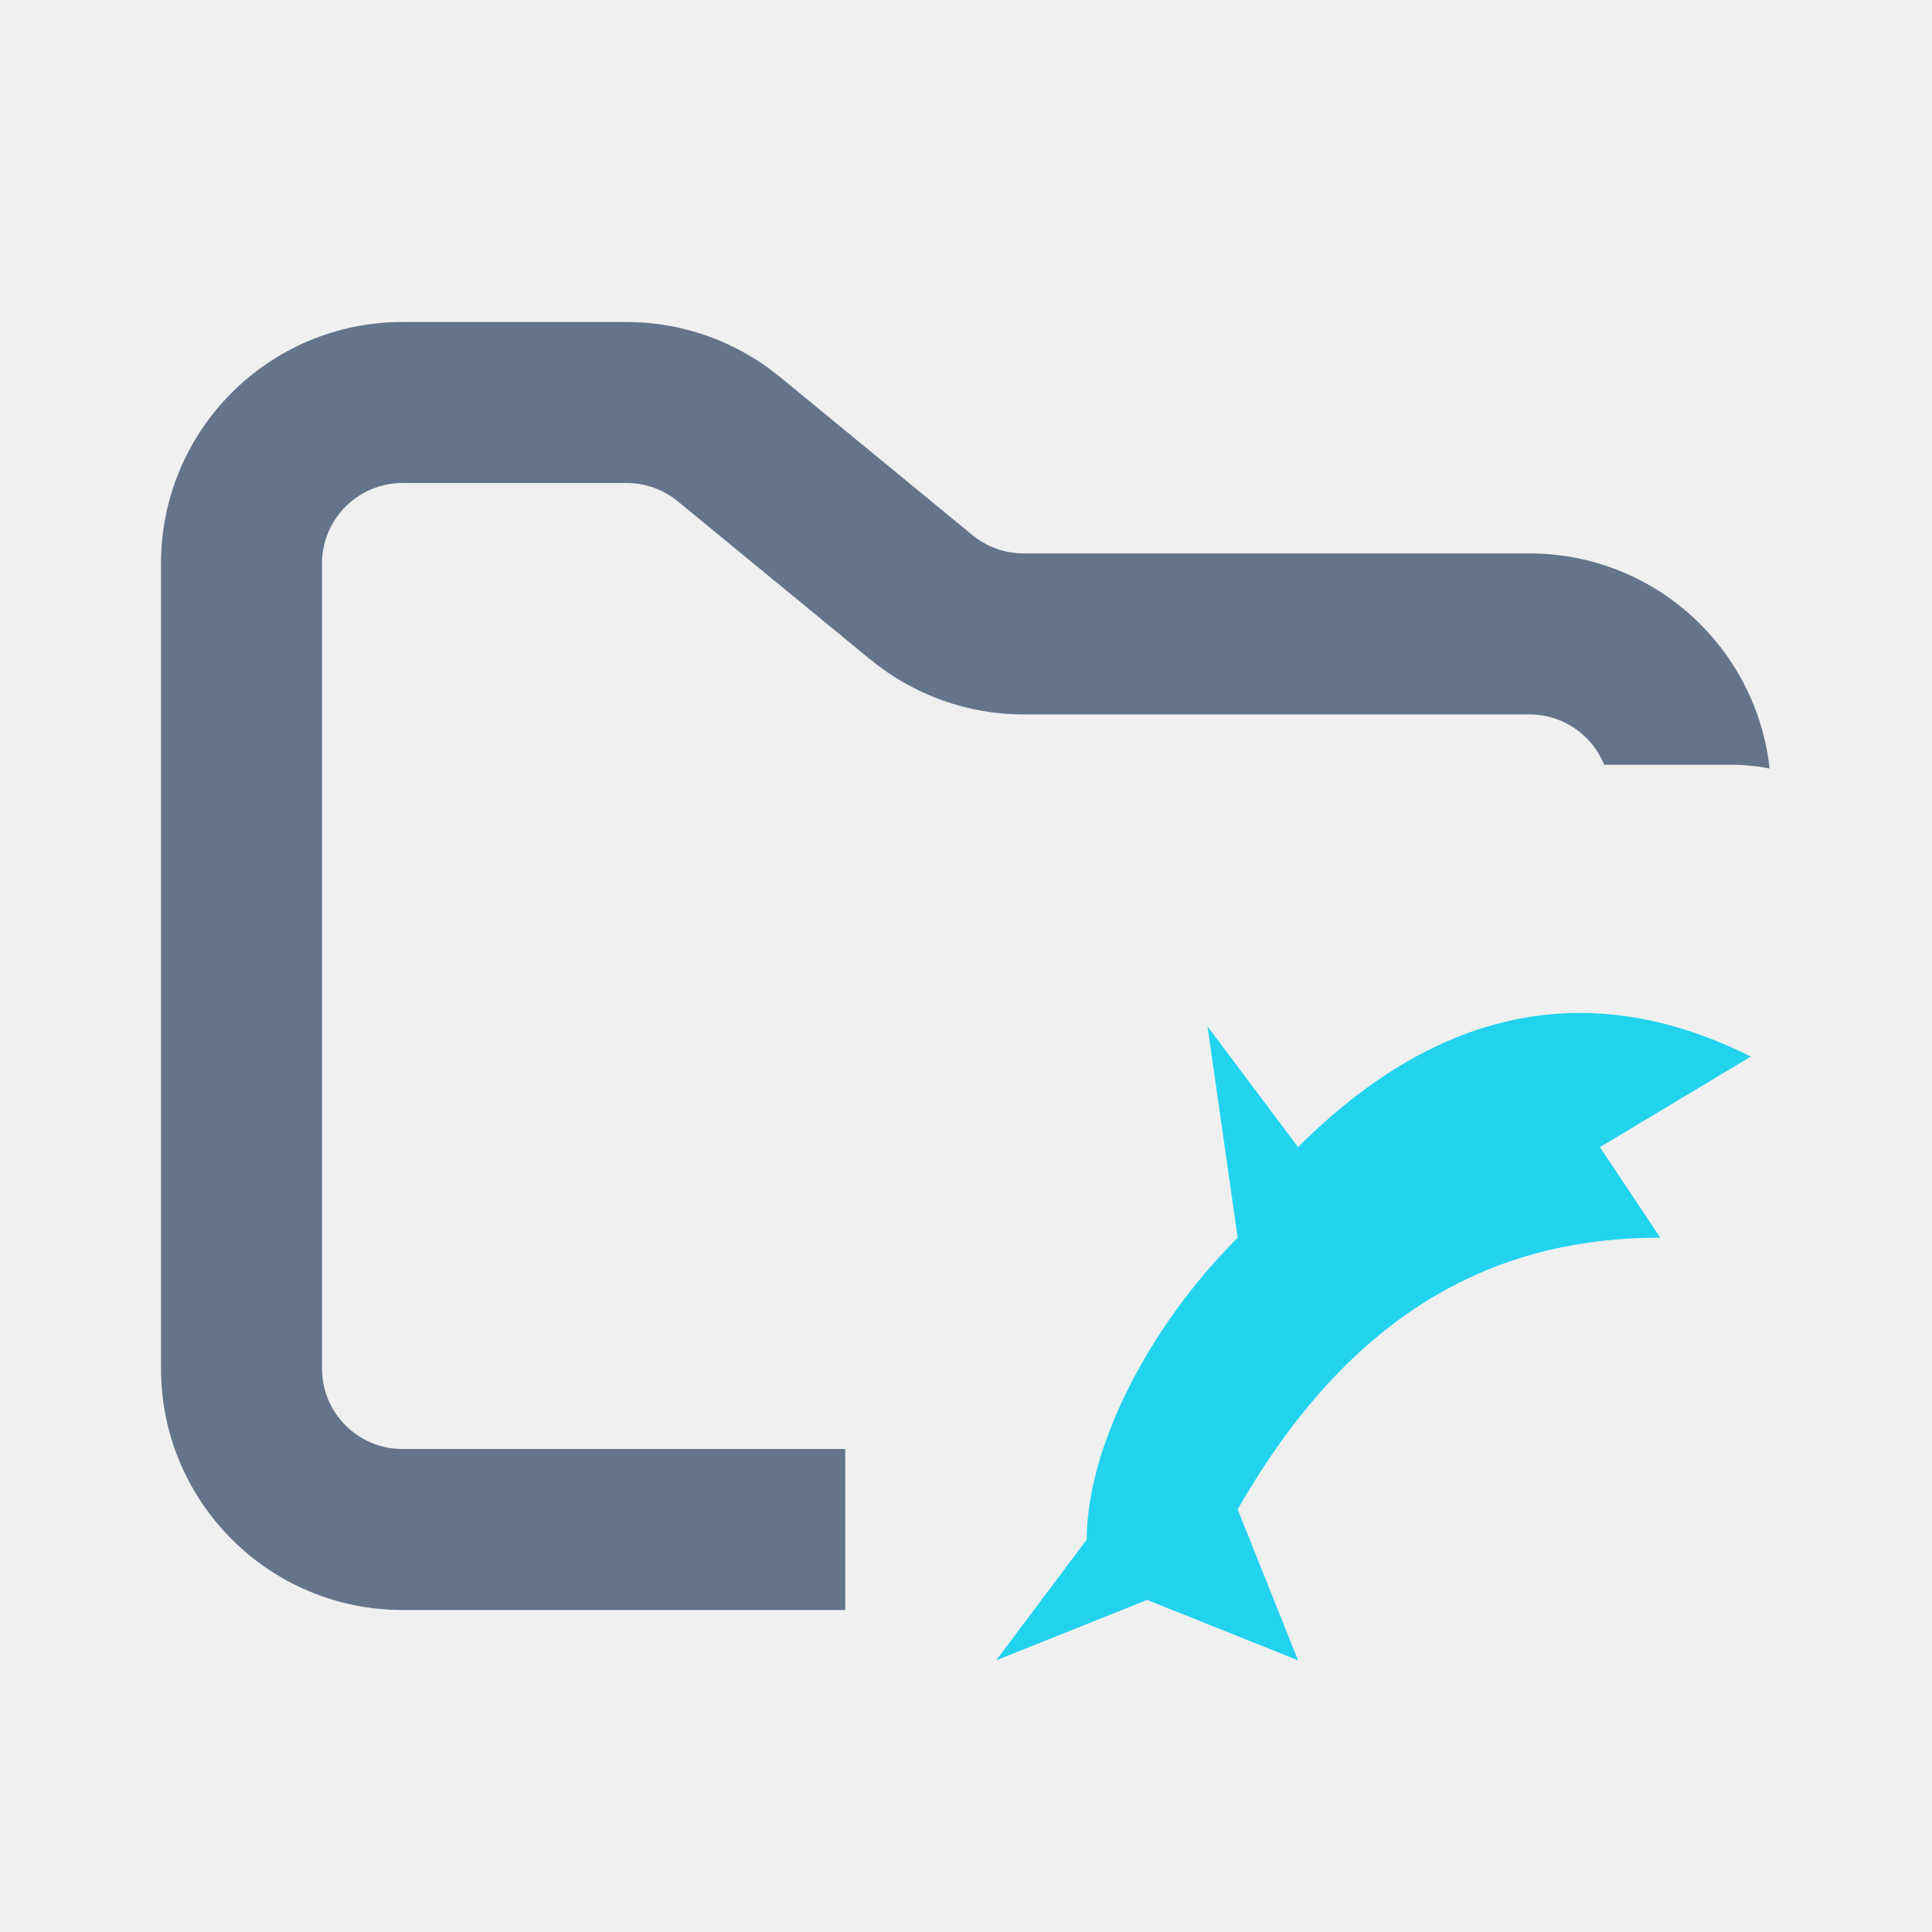
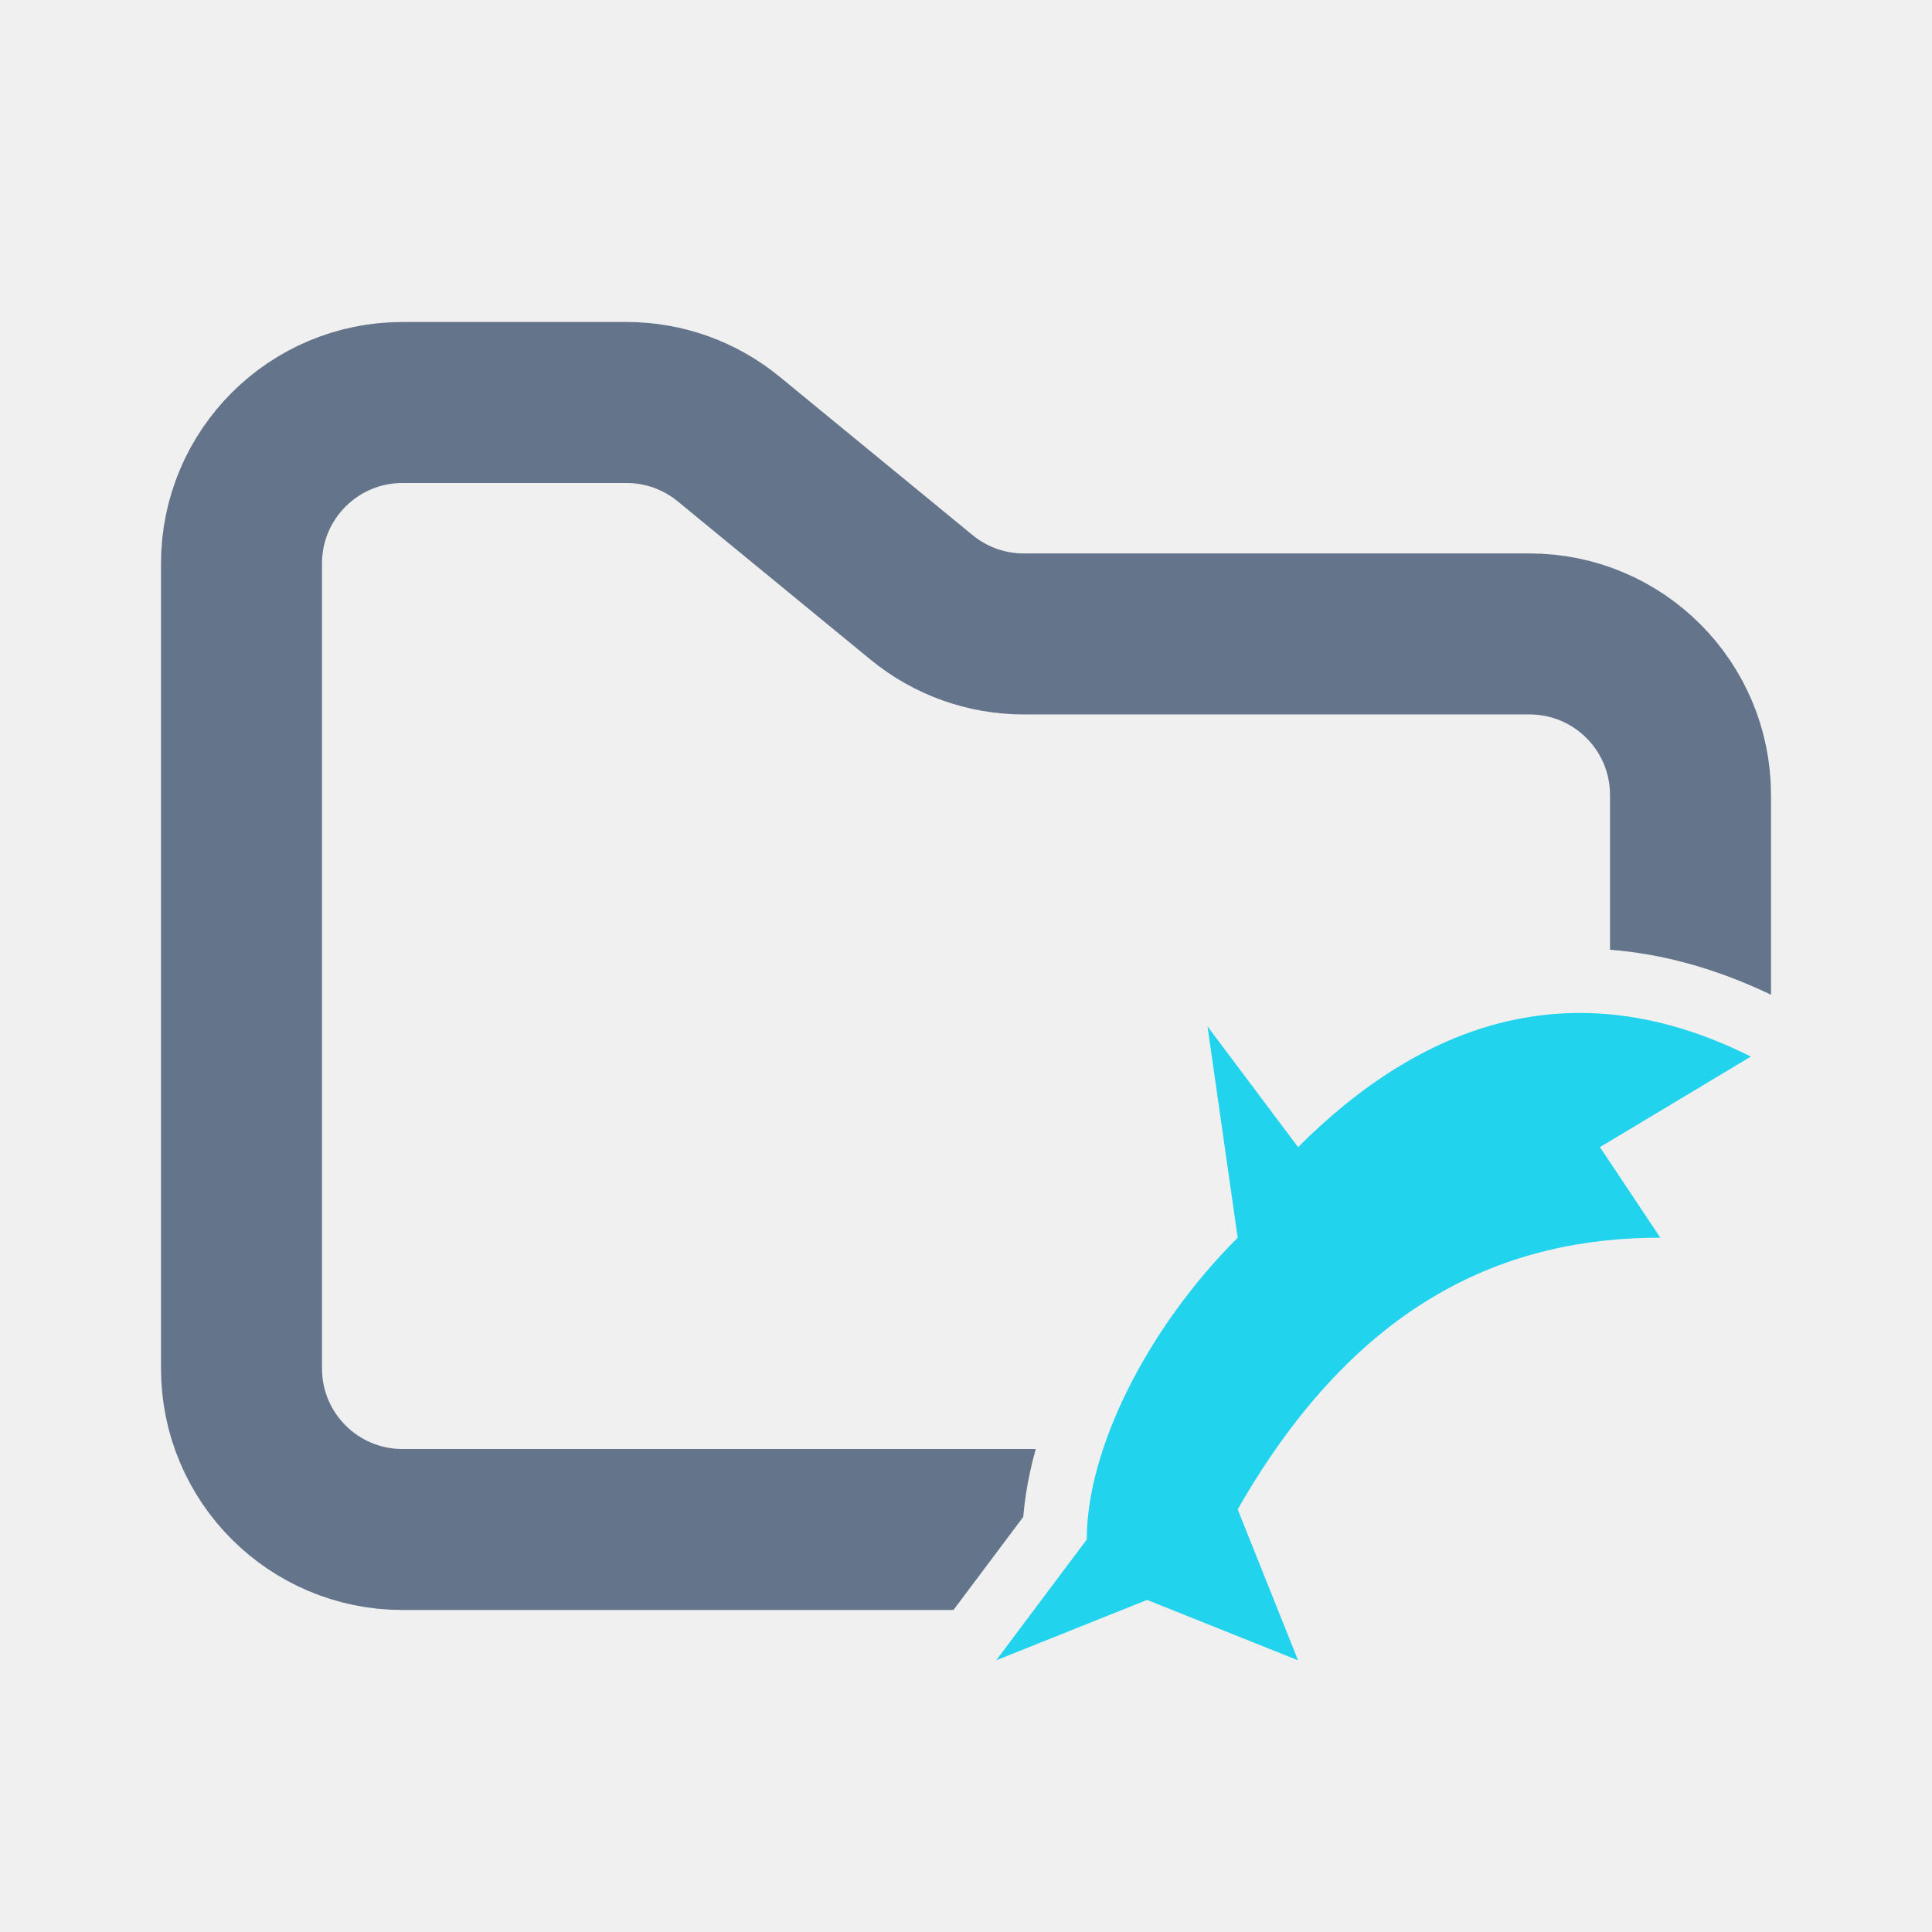
<svg xmlns="http://www.w3.org/2000/svg" width="24" height="24" viewBox="0 0 24 24" fill="none">
  <defs>
-     <mask id="mysql-cutout">
+     <mask id="mysql-cutout" maskUnits="userSpaceOnUse" x="0" y="0" width="24" height="24">
      <rect width="24" height="24" fill="white" />
-       <rect x="10.5" y="9.5" width="13.5" height="14" rx="2.5" fill="black" />
+       <g transform="translate(18 16.5) scale(0.75) translate(-18 -16.5)">
+         <path d="M23 12C20 10.5 17.5 11.5 15.5 13.5L14 11.5L14.5 15C13 16.5 12 18.5 12 20L10.5 22L13 21L15.5 22L14.5 19.5C16.5 16 19 15 21.5 15L20.5 13.5Z" fill="black" stroke="black" stroke-width="2.133" stroke-linecap="round" stroke-linejoin="round" />
+         <path d="M23 12H26V26H10.5V22L13 21L15.5 22L14.5 19.5C16.5 16 19 15 21.5 15L20.5 13.5Z" fill="black" />
+       </g>
    </mask>
  </defs>
-   <path d="M5 4C3.343 4 2 5.343 2 7V17C2 18.657 3.343 20 5 20H13V18H5C4.448 18 4 17.552 4 17V7C4 6.448 4.448 6 5 6H7.784C8.015 6 8.24 6.08 8.419 6.227L10.812 8.193C11.349 8.634 12.022 8.875 12.716 8.875H19C19.552 8.875 20 9.323 20 9.875V10H22V9.875C22 8.218 20.657 6.875 19 6.875H12.716C12.485 6.875 12.26 6.795 12.081 6.648L9.688 4.682C9.151 4.241 8.478 4 7.784 4H5Z" fill="#64748B" mask="url(#mysql-cutout)" />
+   <path d="M7.784 5H5C3.895 5 3 5.895 3 7V17C3 18.105 3.895 19 5 19H19C20.105 19 21 18.105 21 17V9.875C21 8.77 20.105 7.875 19 7.875H12.716C12.253 7.875 11.804 7.714 11.447 7.42L9.053 5.455C8.696 5.161 8.247 5 7.784 5Z" stroke="#64748B" stroke-width="2" mask="url(#mysql-cutout)" />
  <g transform="translate(18 16.5) scale(0.75) translate(-18 -16.5)">
    <path d="M23 12C20 10.5 17.5 11.5 15.5 13.5L14 11.5L14.5 15C13 16.5 12 18.5 12 20L10.5 22L13 21L15.5 22L14.5 19.5C16.5 16 19 15 21.5 15L20.5 13.5Z" fill="#22D3EE" />
  </g>
</svg>
